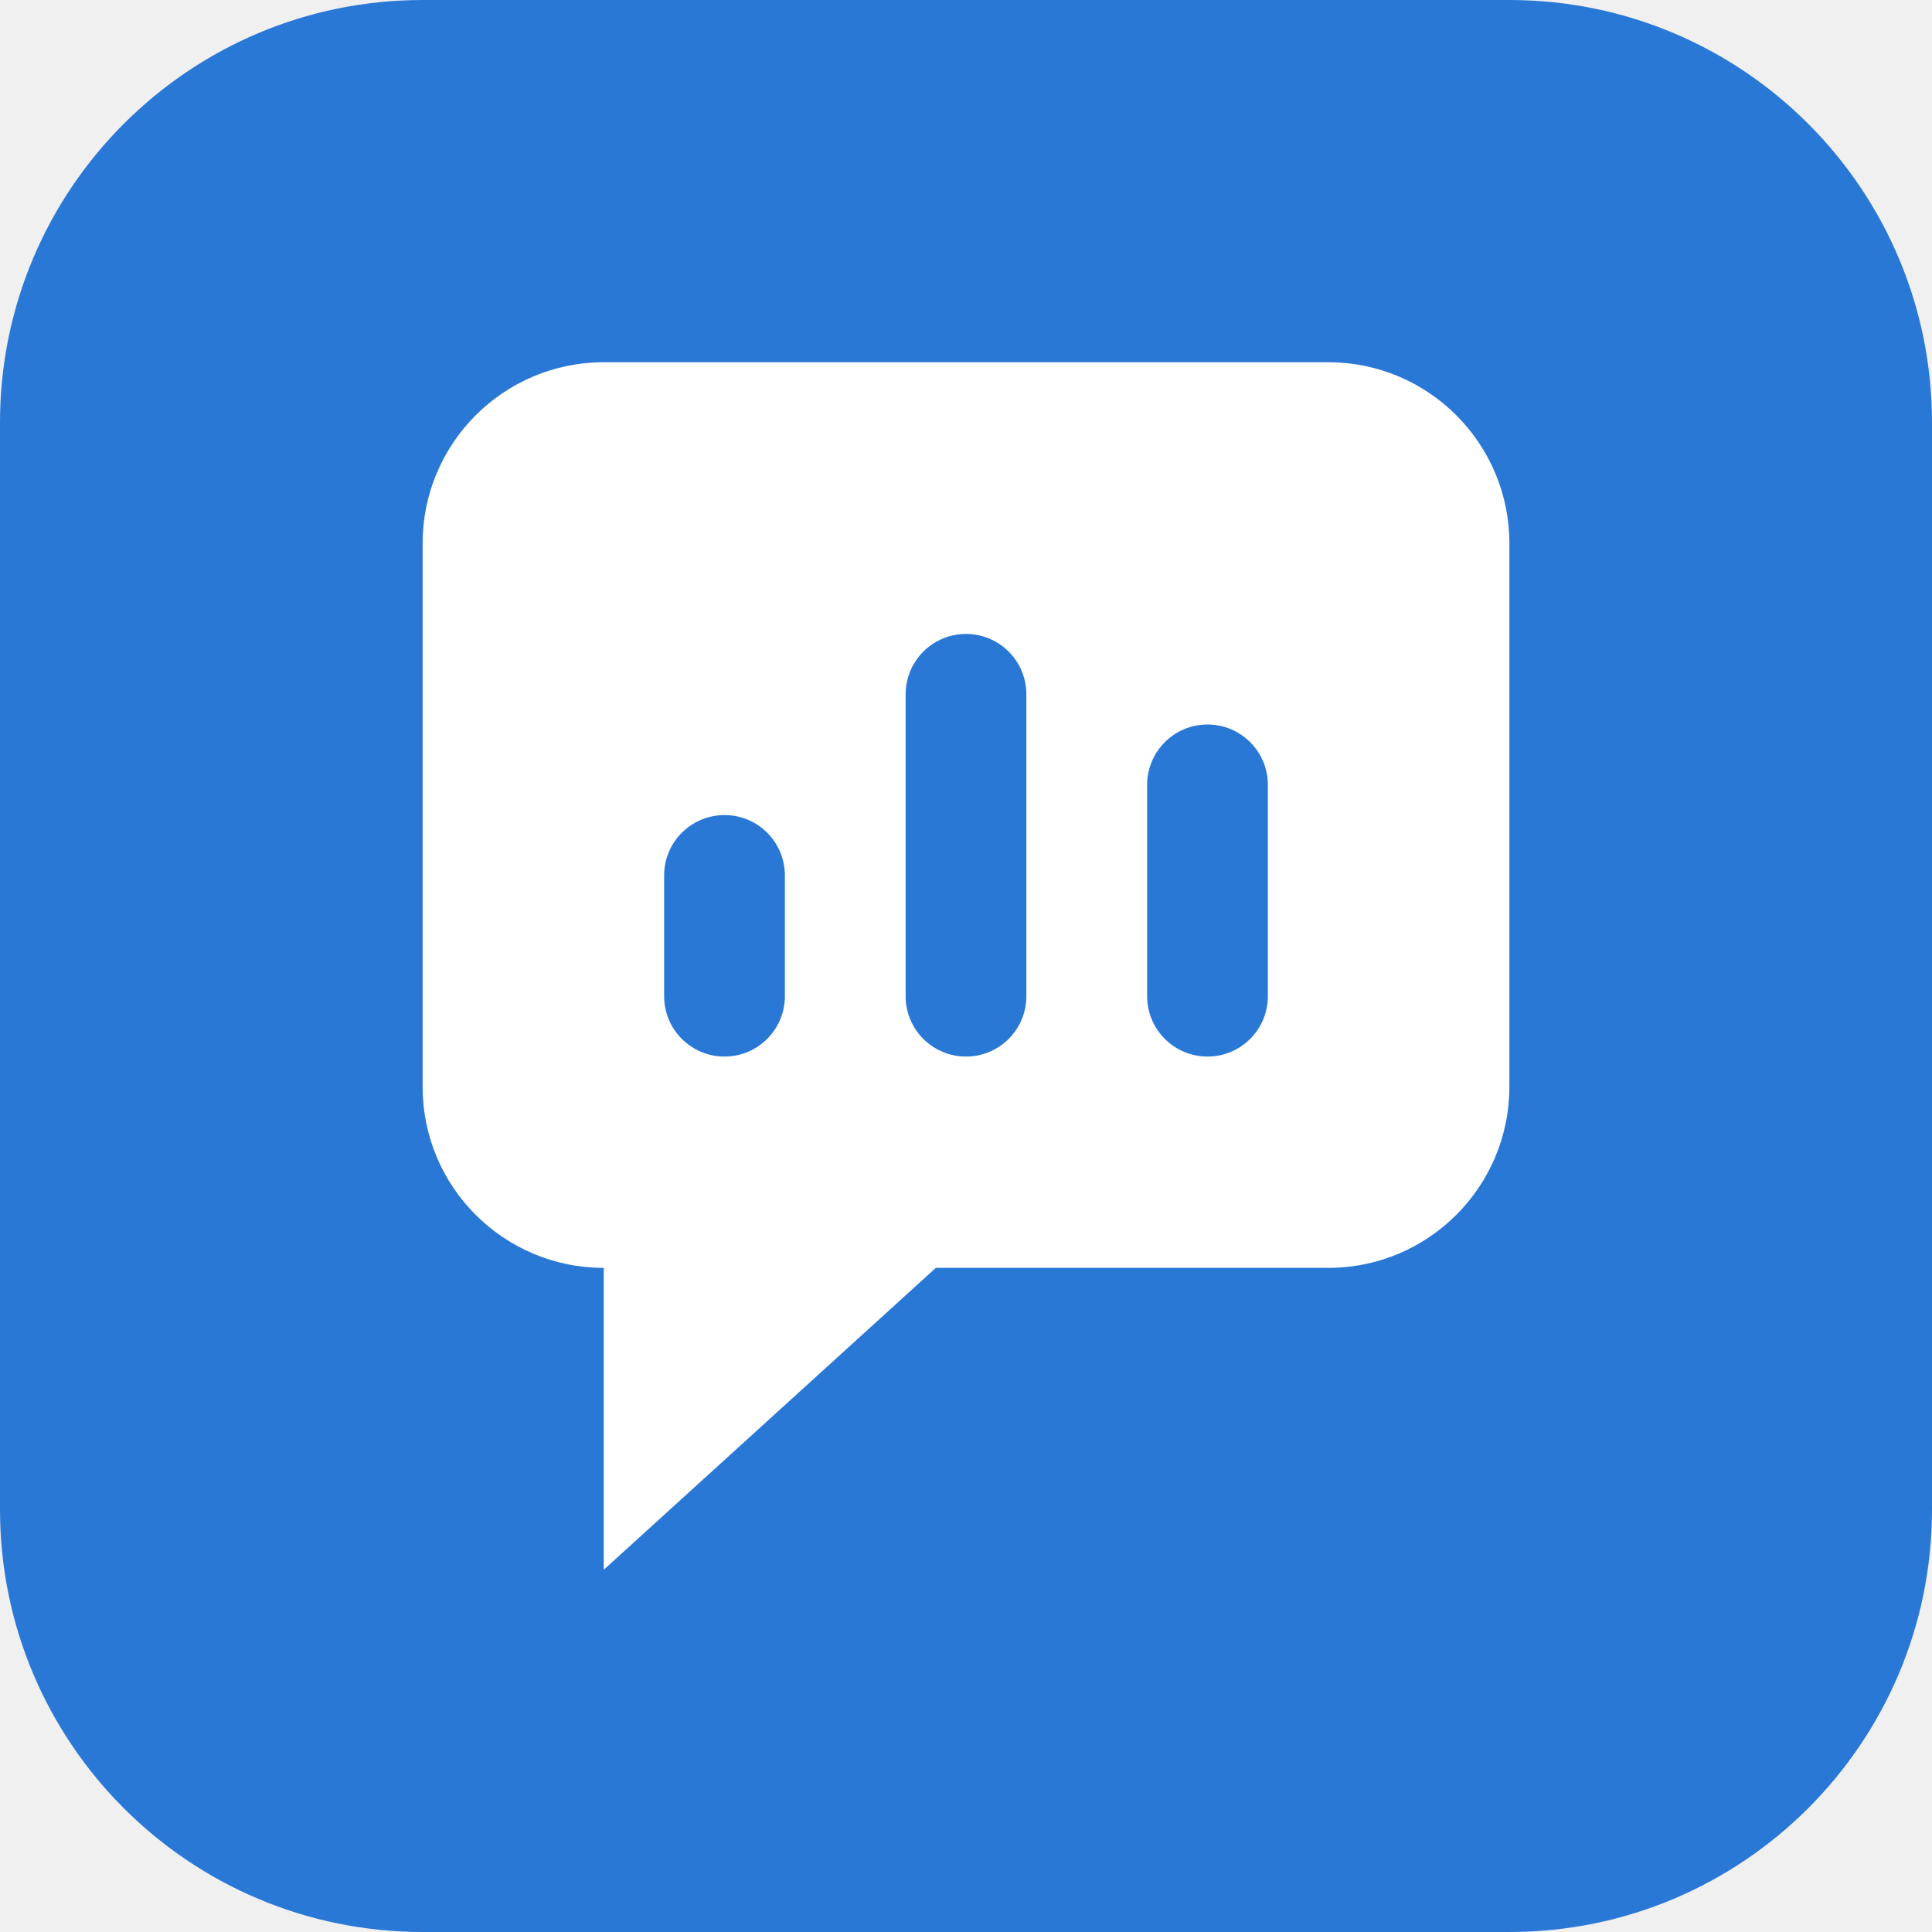
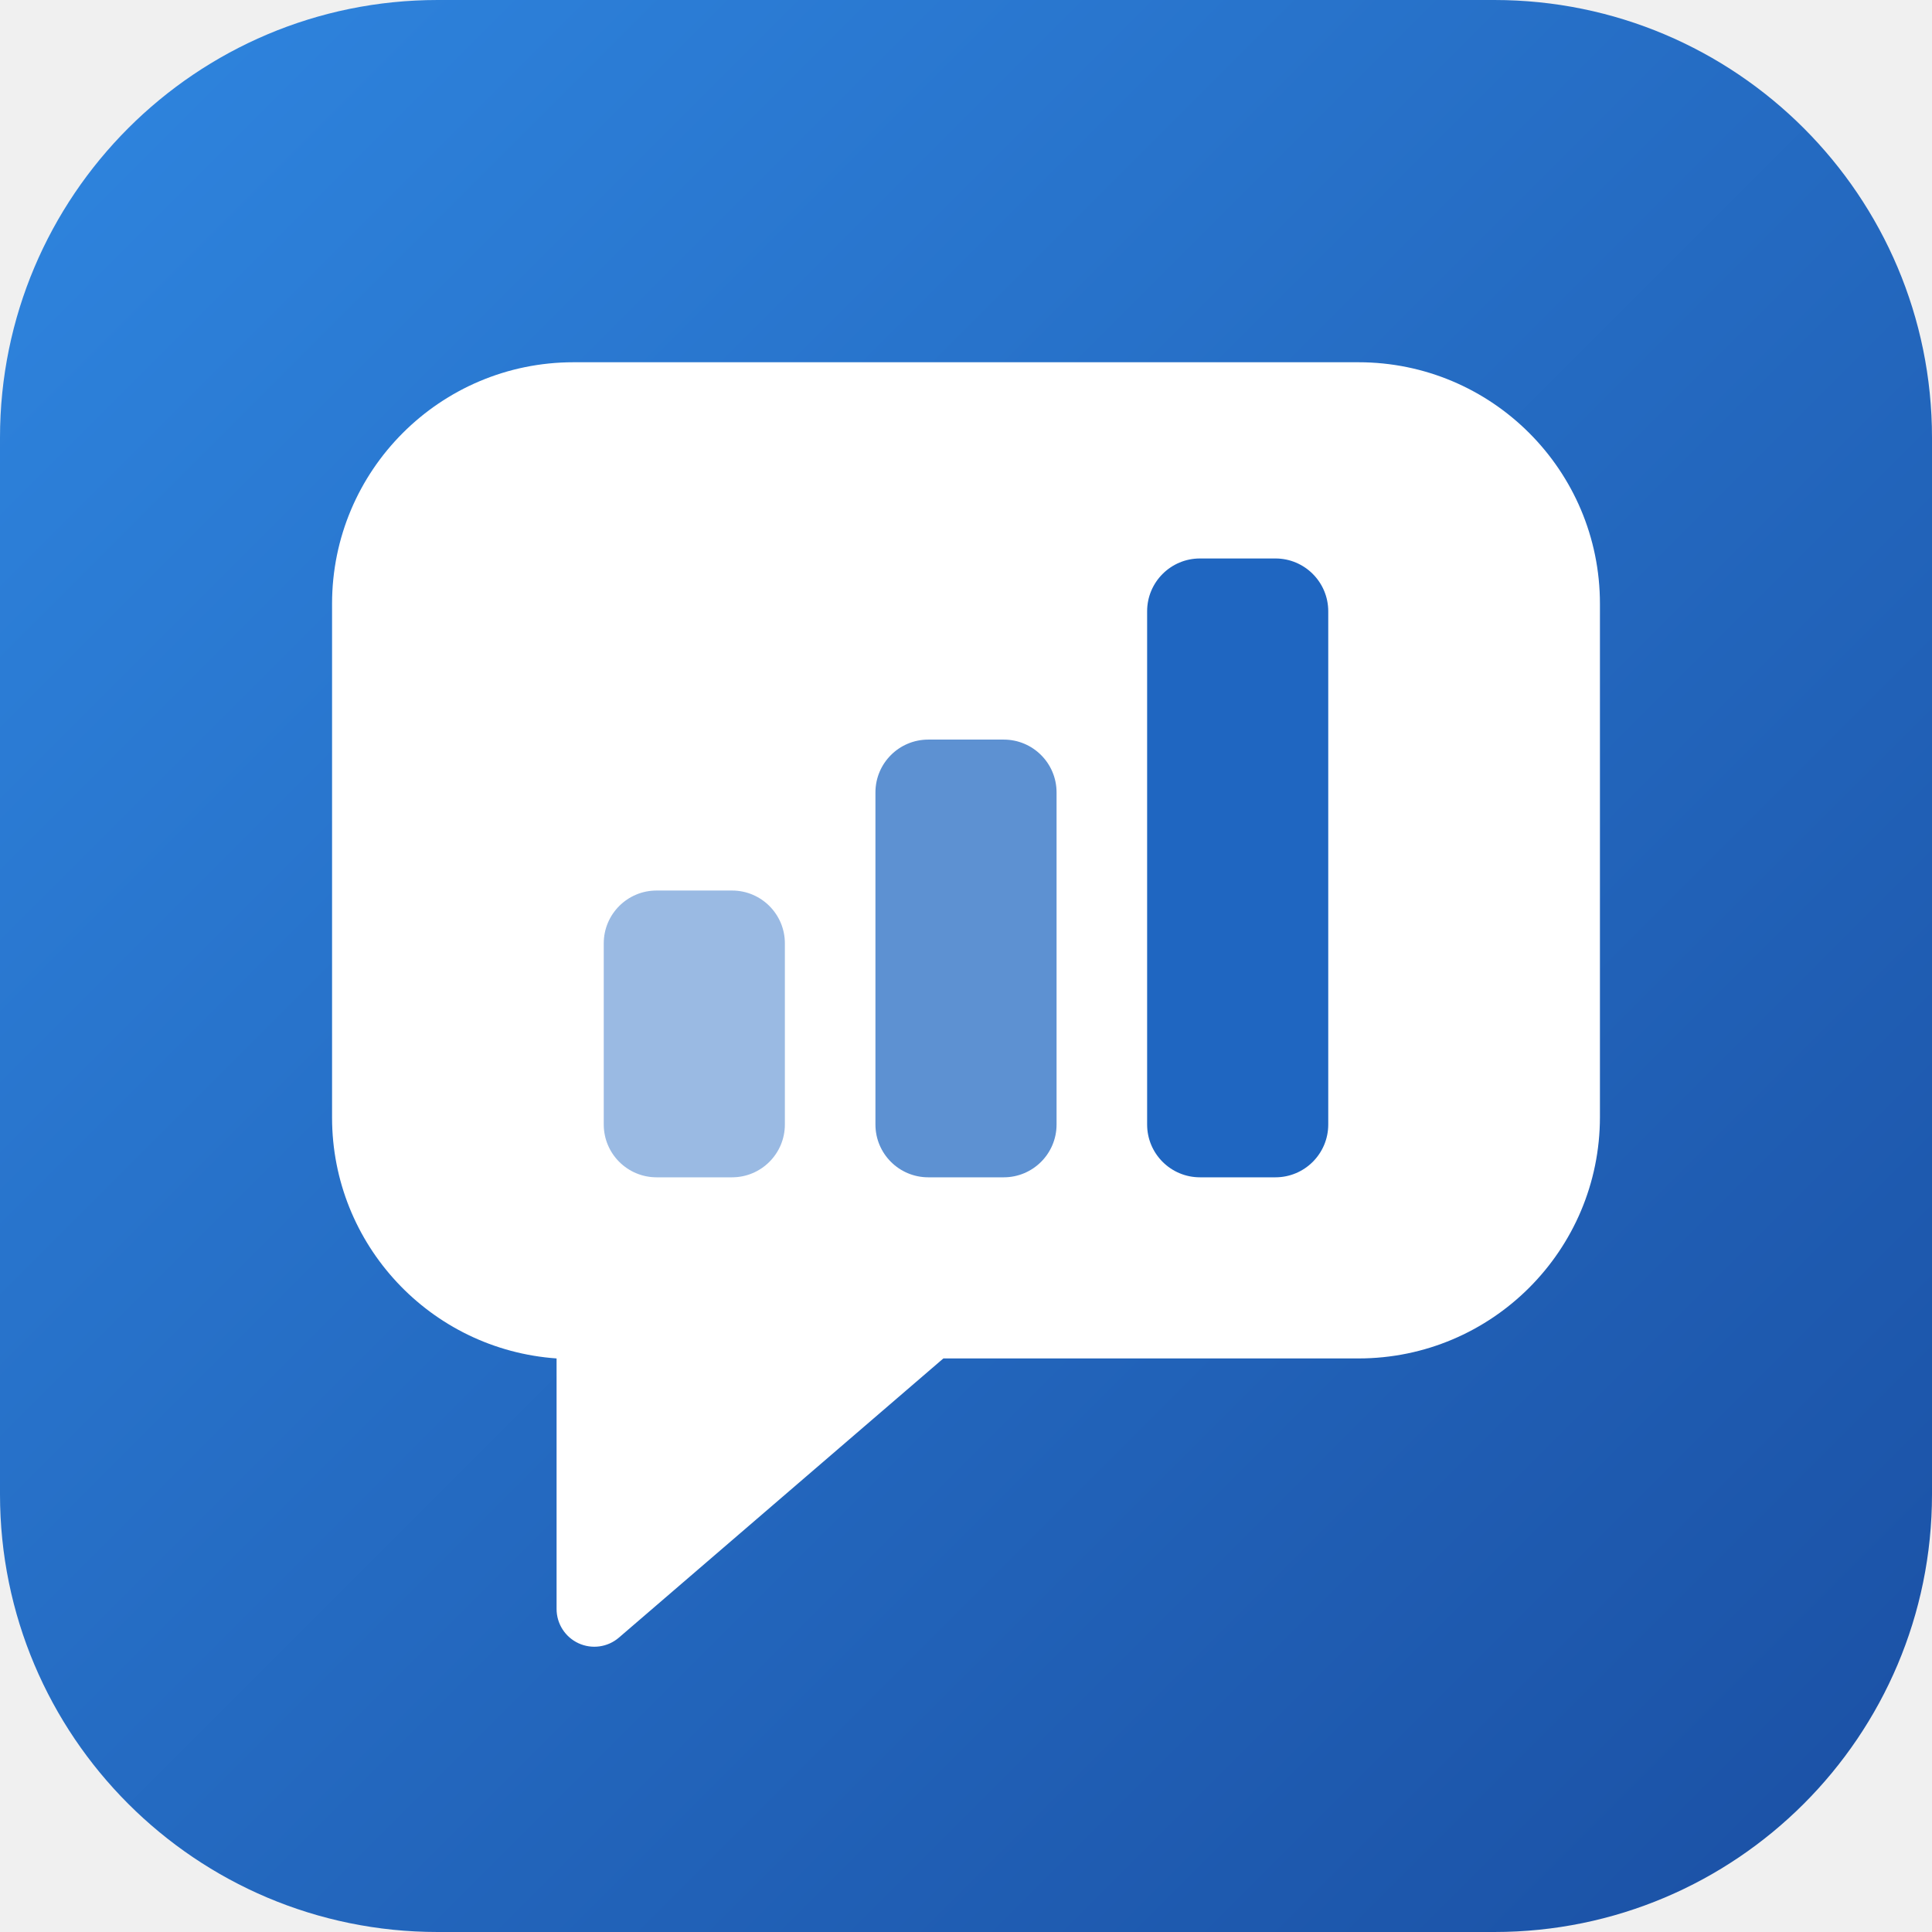
- <svg xmlns="http://www.w3.org/2000/svg" viewBox="0 0 64 64">
-   <rect width="64" height="64" rx="14" fill="#2a78d6" />
-   <path d="M14 18a6 6 0 0 1 6-6h24a6 6 0 0 1 6 6v18a6 6 0 0 1-6 6H31l-11 10v-10a6 6 0 0 1-6-6z" fill="#fff" />
-   <rect x="22" y="27" width="4" height="8" rx="2" fill="#2a78d6" />
-   <rect x="30" y="21" width="4" height="14" rx="2" fill="#2a78d6" />
-   <rect x="38" y="24" width="4" height="11" rx="2" fill="#2a78d6" />
+ <svg xmlns="http://www.w3.org/2000/svg" viewBox="0 0 512 512" role="img" aria-label="クニゴエ">
+   <defs>
+     <linearGradient id="bg" x1="0" y1="0" x2="1" y2="1">
+       <stop offset="0" stop-color="#2f86e0" />
+       <stop offset="1" stop-color="#1a4fa3" />
+     </linearGradient>
+   </defs>
+   <rect width="512" height="512" rx="116" fill="url(#bg)" />
+   <path fill="#fff" d="M152 96h208a64 64 0 0 1 64 64v136a64 64 0 0 1-64 64H250l-86 74a10 10 0 0 1-16.500-7.600V360a64 64 0 0 1-59.500-63.800V160a64 64 0 0 1 64-64z" />
+   <rect x="160" y="236" width="48" height="76" rx="14" fill="#1f66c1" opacity=".45" />
+   <rect x="232" y="196" width="48" height="116" rx="14" fill="#1f66c1" opacity=".72" />
+   <rect x="304" y="148" width="48" height="164" rx="14" fill="#1f66c1" />
</svg>
